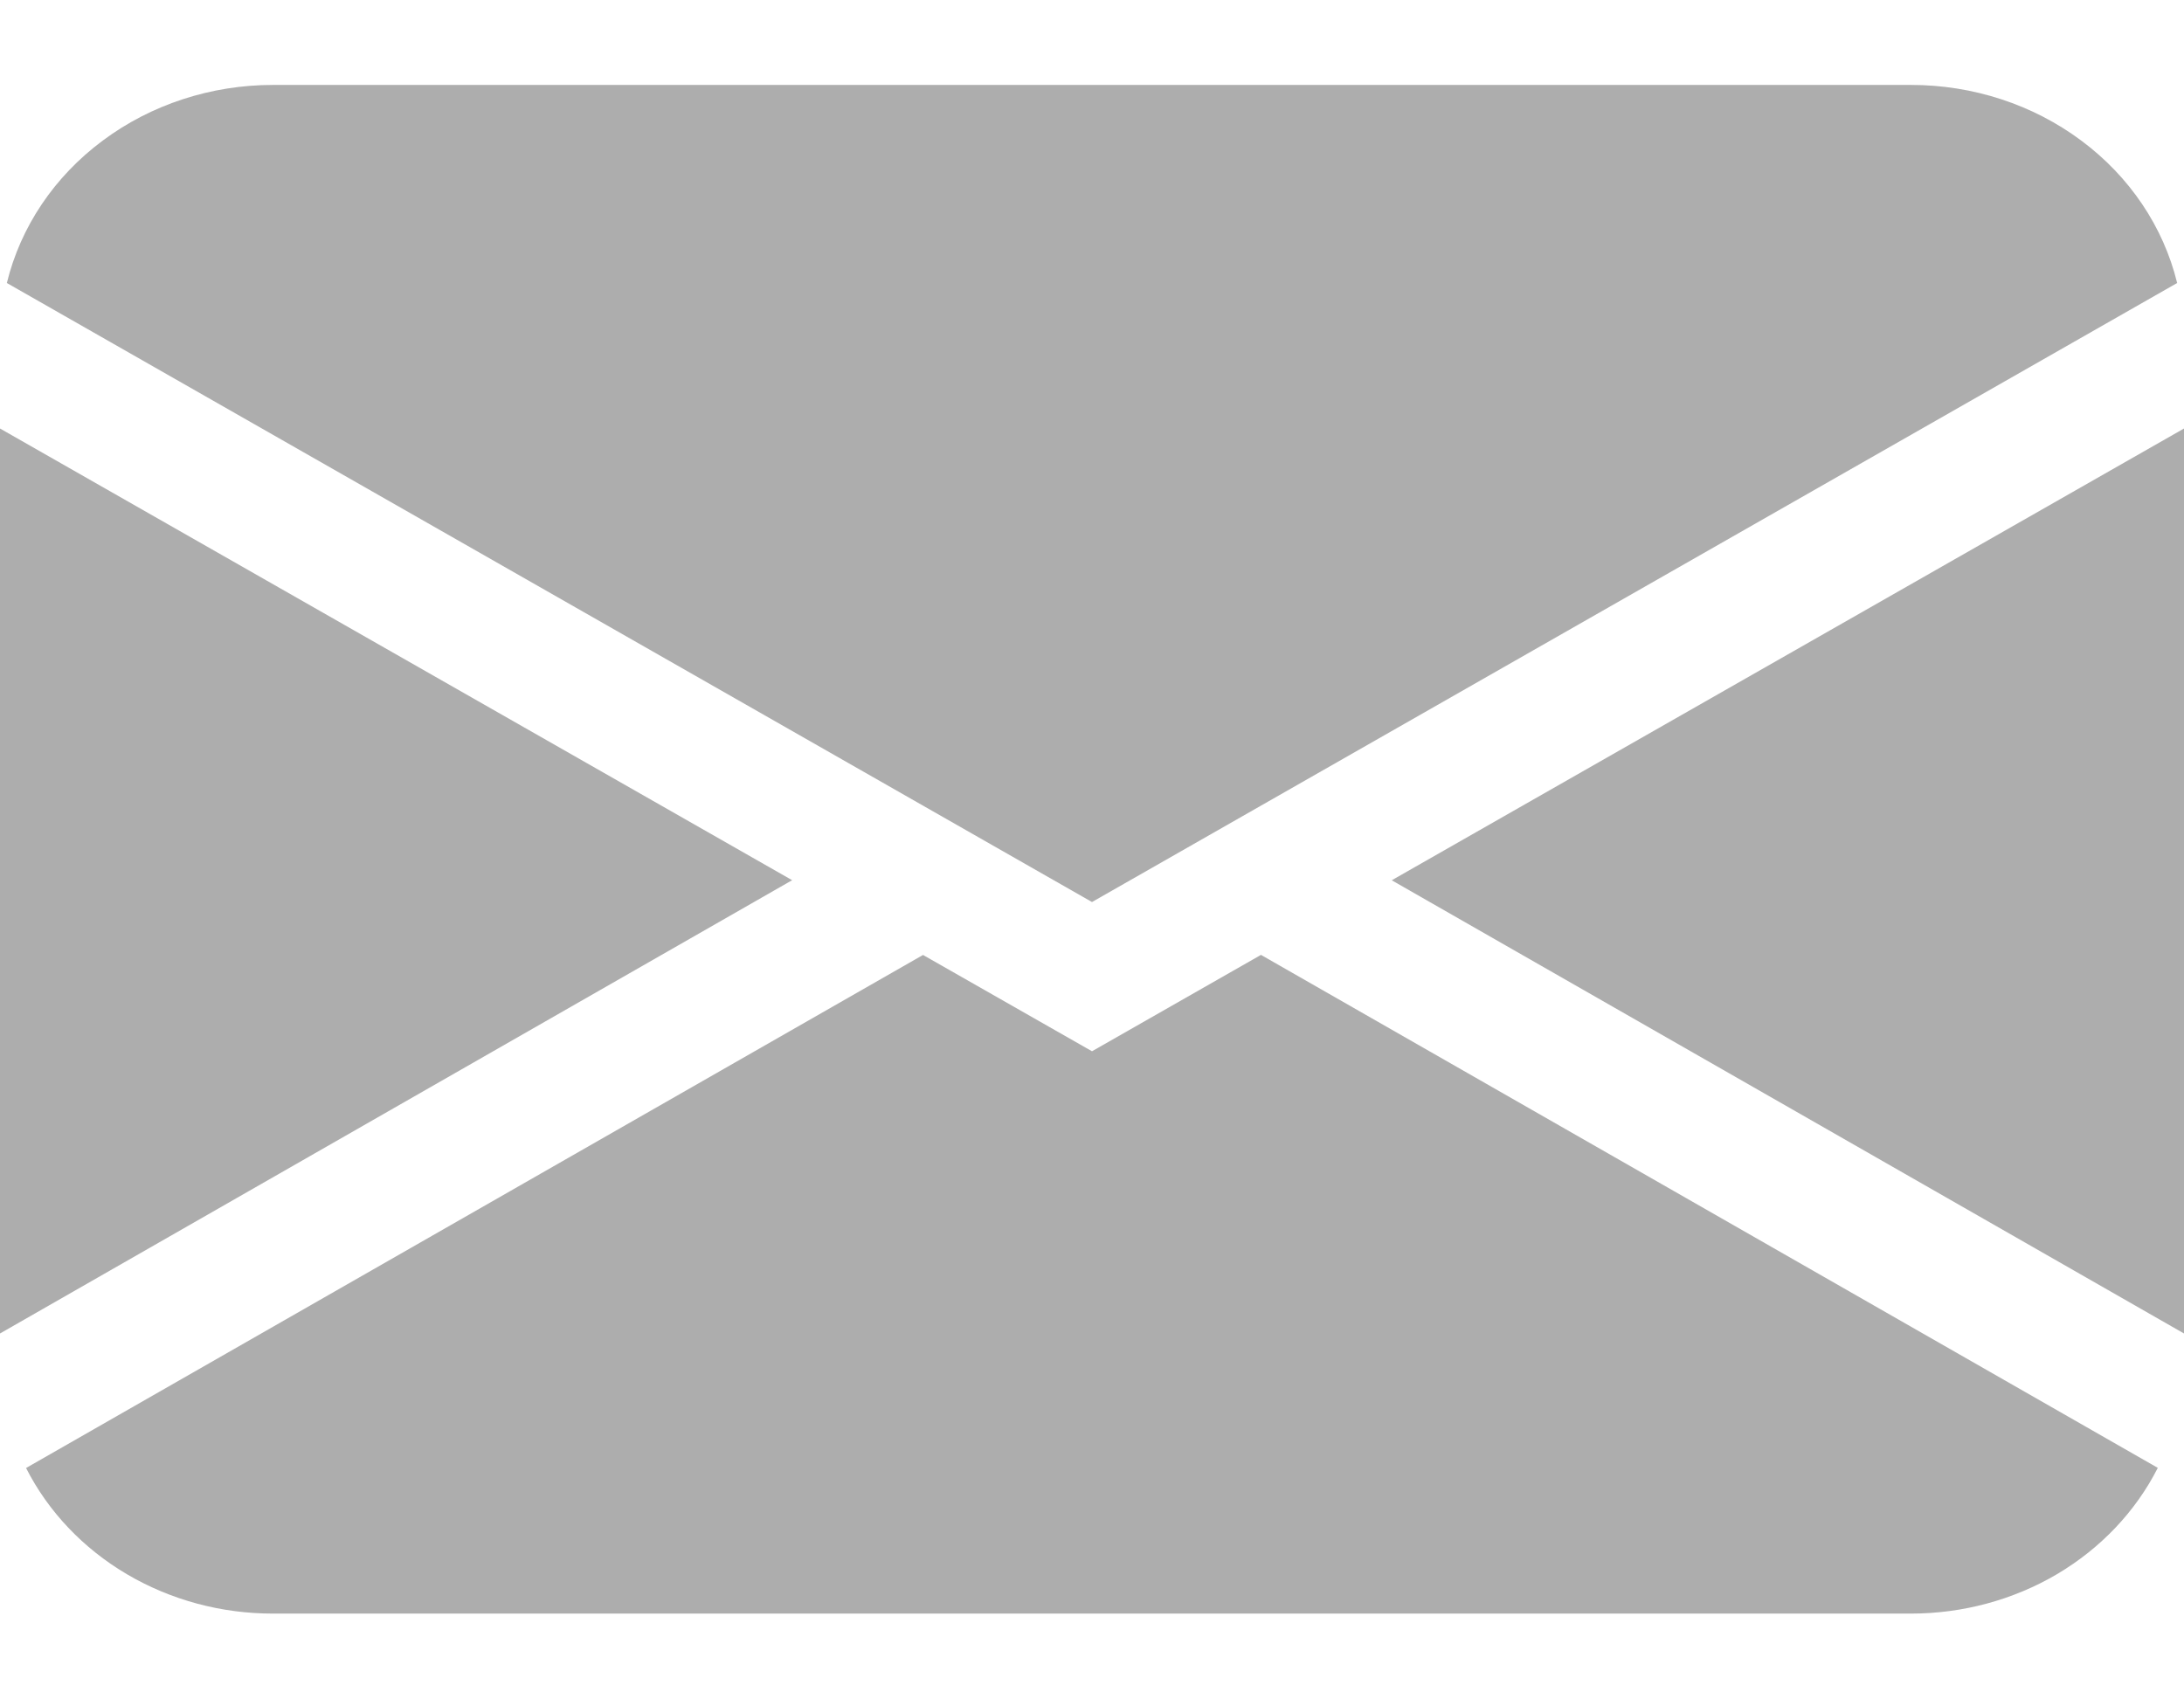
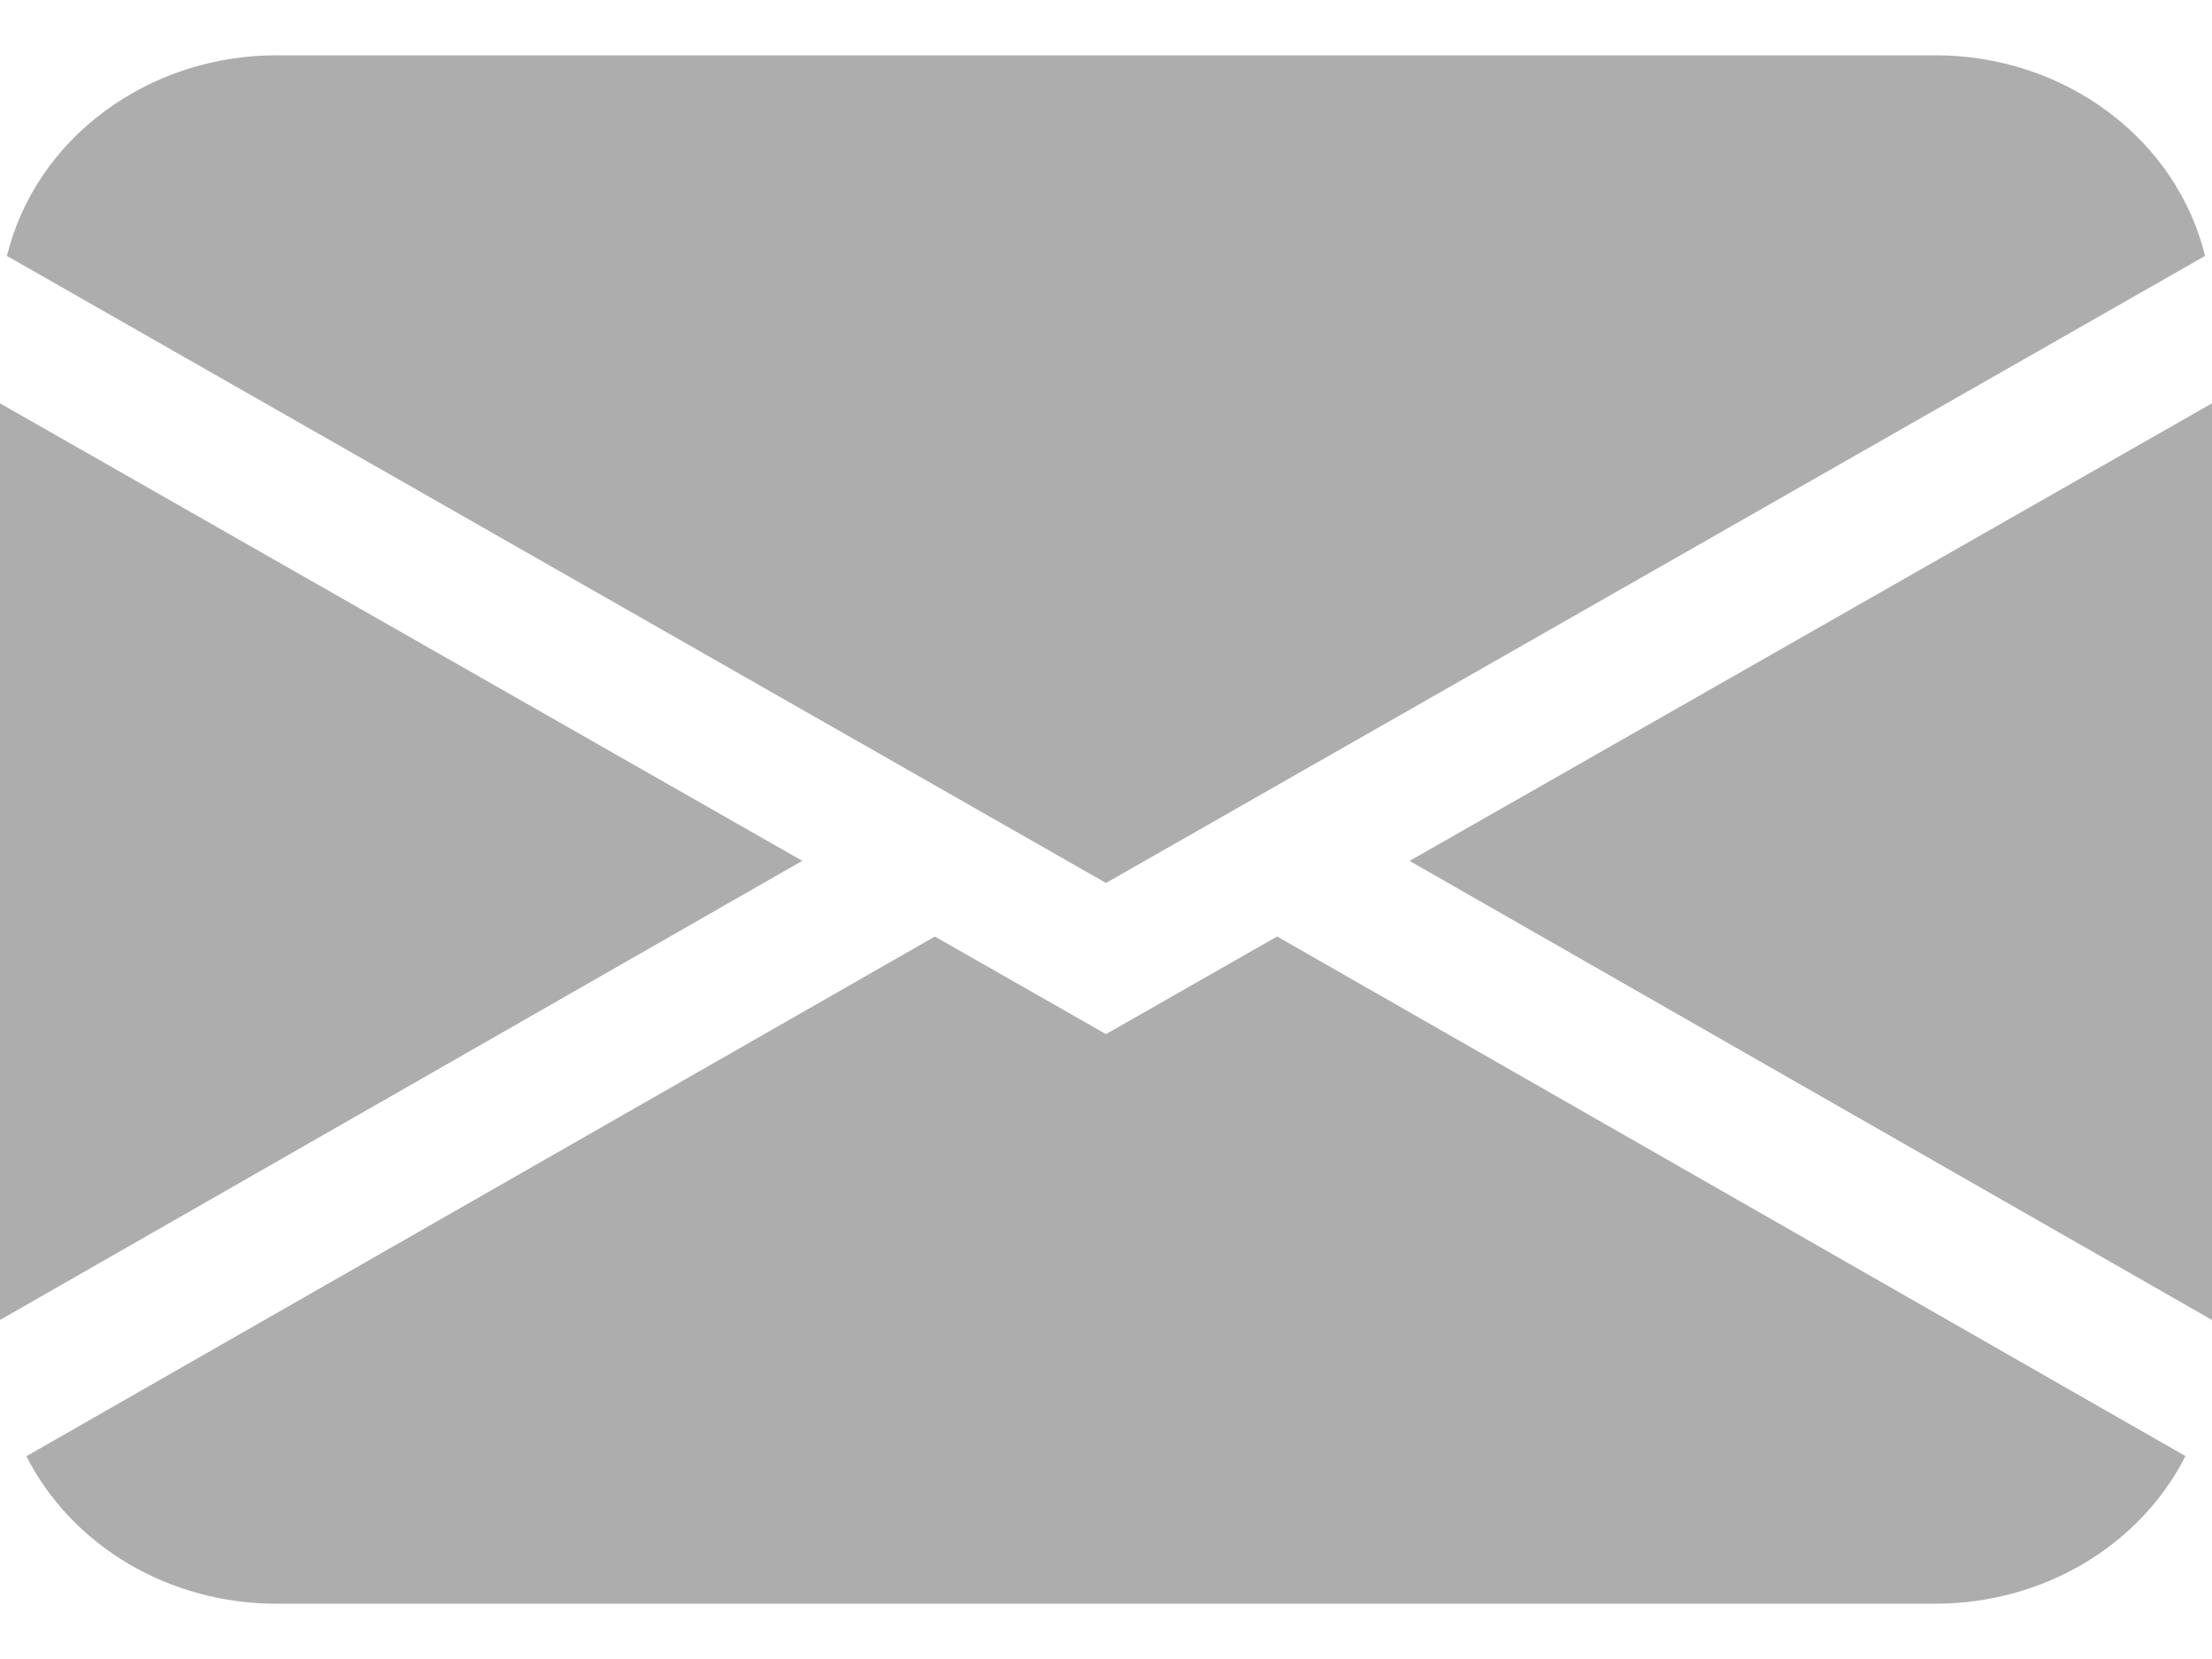
- <svg xmlns="http://www.w3.org/2000/svg" width="27" height="21" viewBox="0 0 30 21" fill="none">
+ <svg xmlns="http://www.w3.org/2000/svg" width="20" height="15" viewBox="0 0 30 21" fill="none">
  <path d="M0.094 2.721C0.283 1.948 0.747 1.258 1.412 0.764C2.076 0.269 2.9 -5.33653e-05 3.75 7.93474e-09H26.25C27.1 -5.33653e-05 27.924 0.269 28.588 0.764C29.253 1.258 29.717 1.948 29.906 2.721L15 11.225L0.094 2.721ZM0 4.72V17.152L10.881 10.925L0 4.72ZM12.677 11.953L0.358 19C0.662 19.599 1.143 20.105 1.743 20.459C2.344 20.813 3.04 21.001 3.75 21H26.25C26.96 21 27.656 20.812 28.256 20.458C28.856 20.103 29.336 19.597 29.64 18.998L17.321 11.951L15 13.275L12.677 11.951V11.953ZM19.119 10.927L30 17.152V4.72L19.119 10.925V10.927Z" fill="#161616" fill-opacity="0.35" />
</svg>
